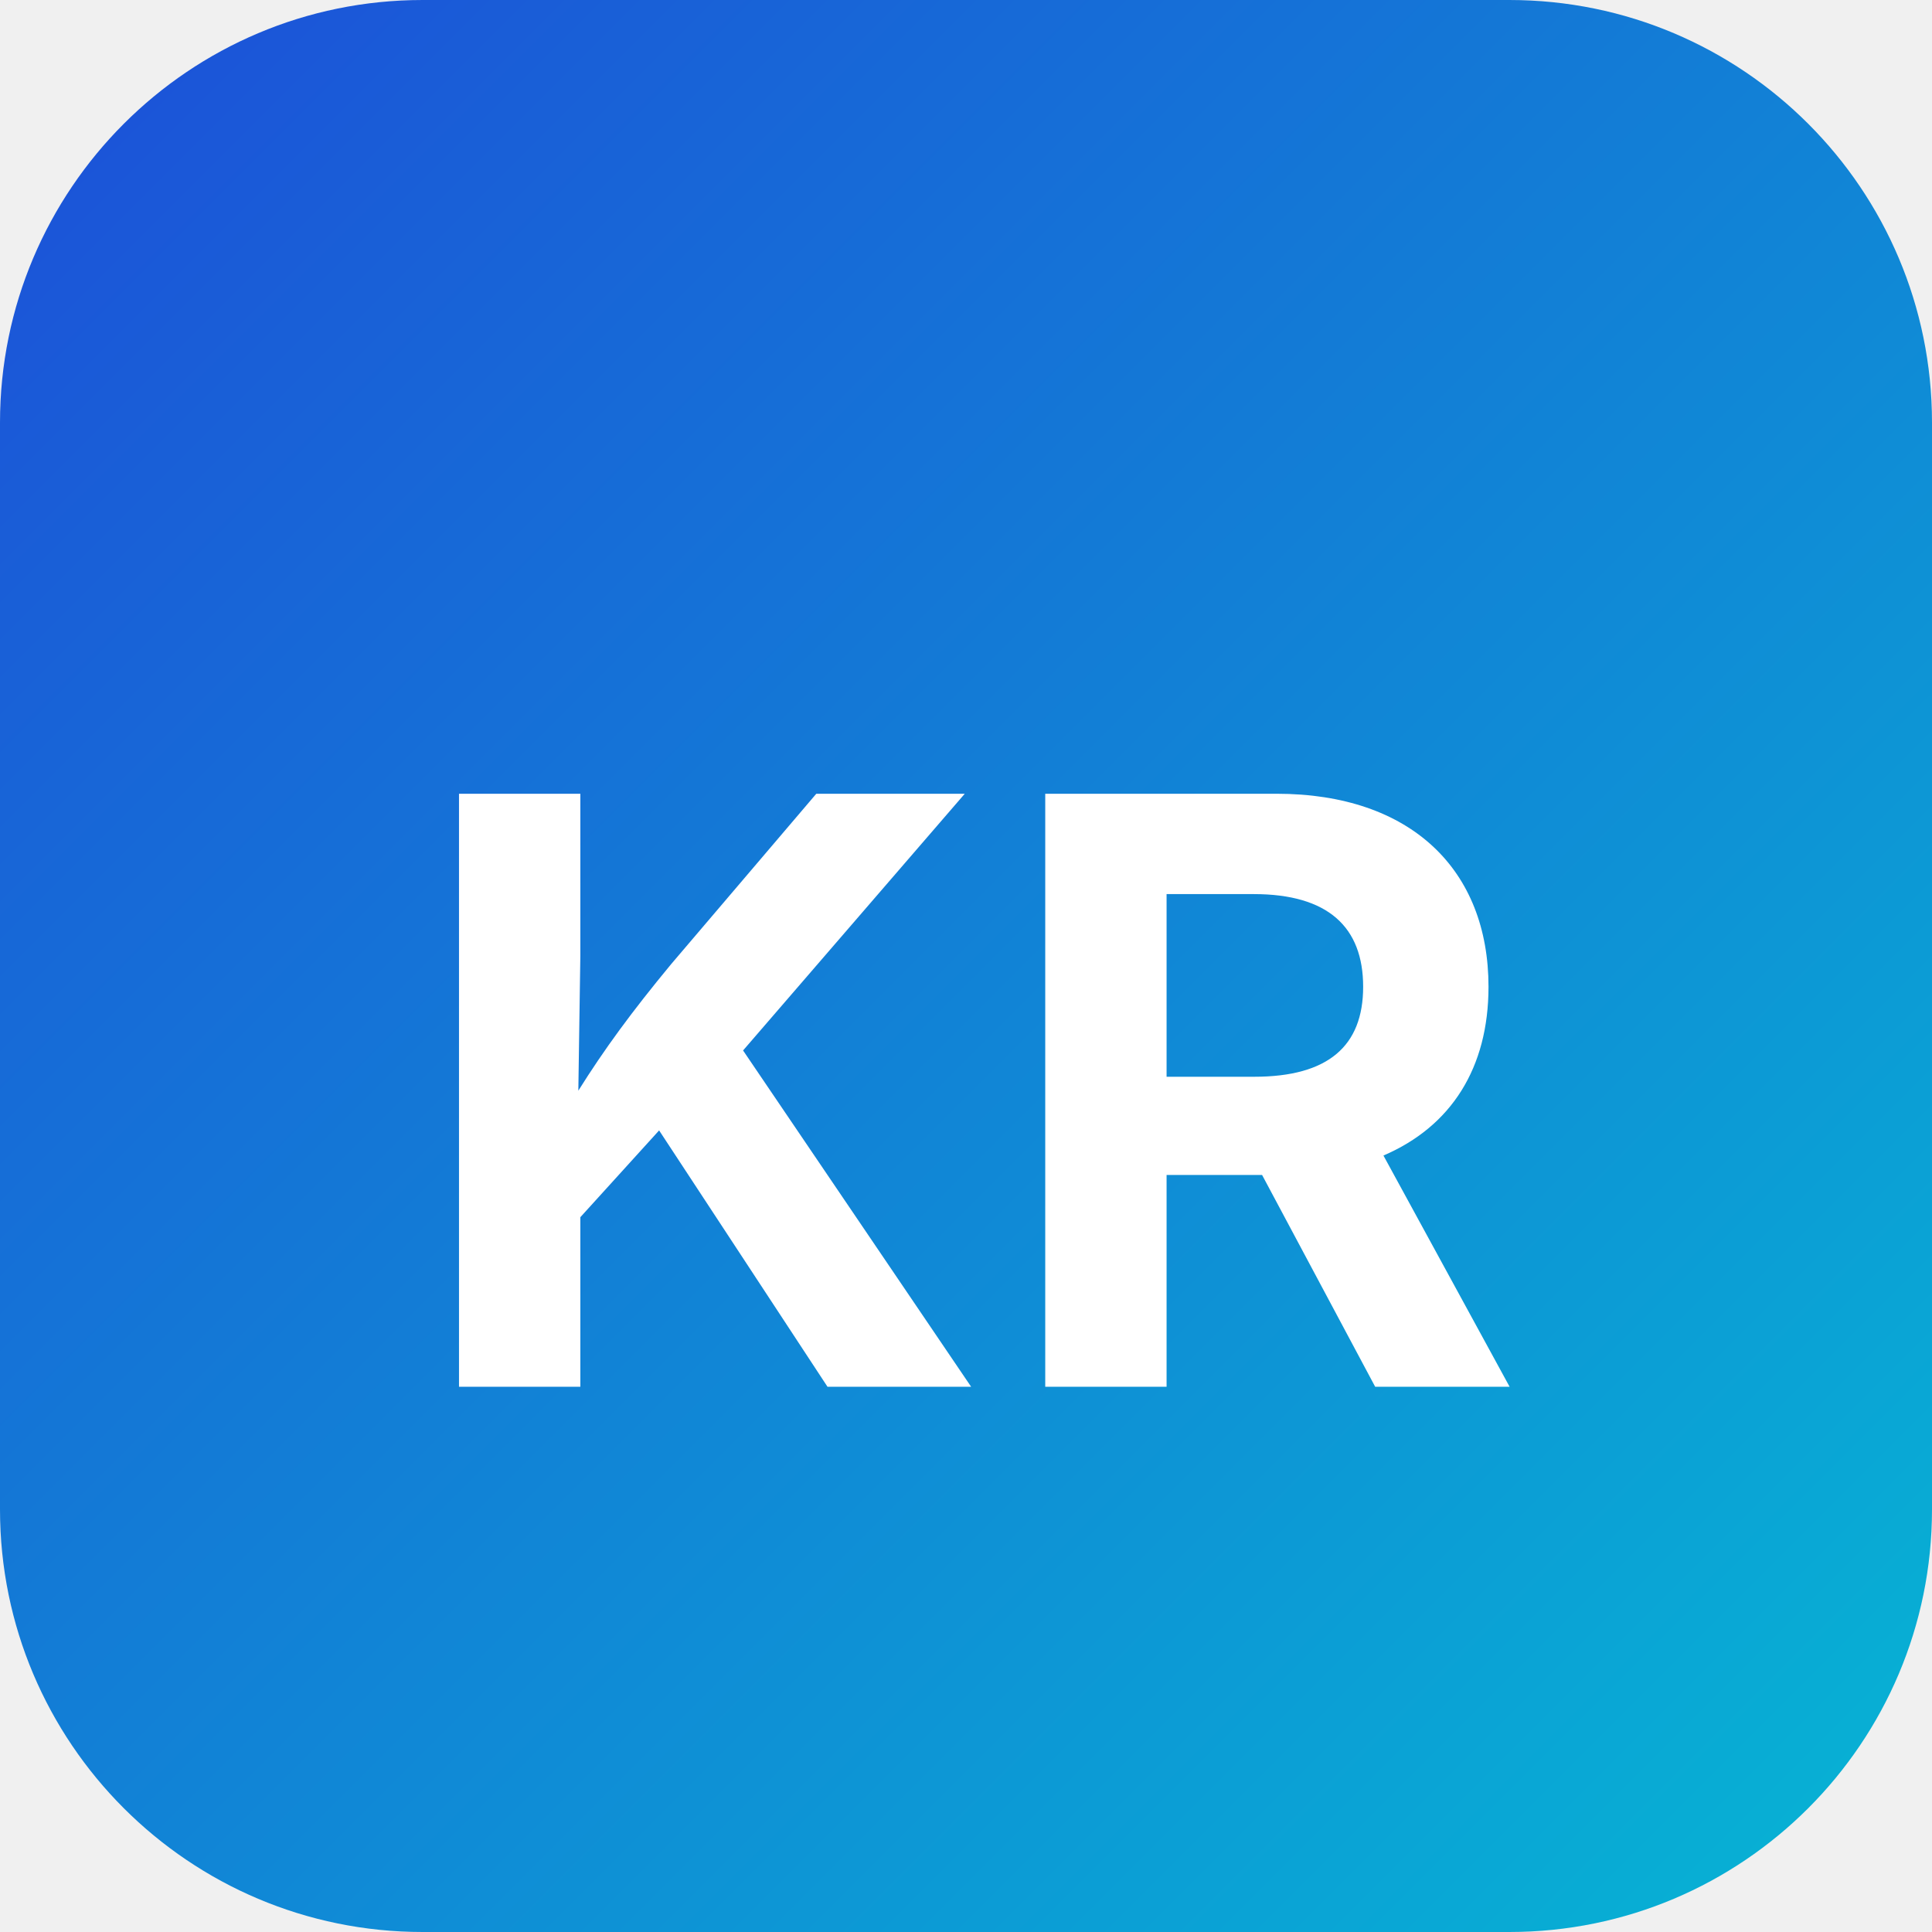
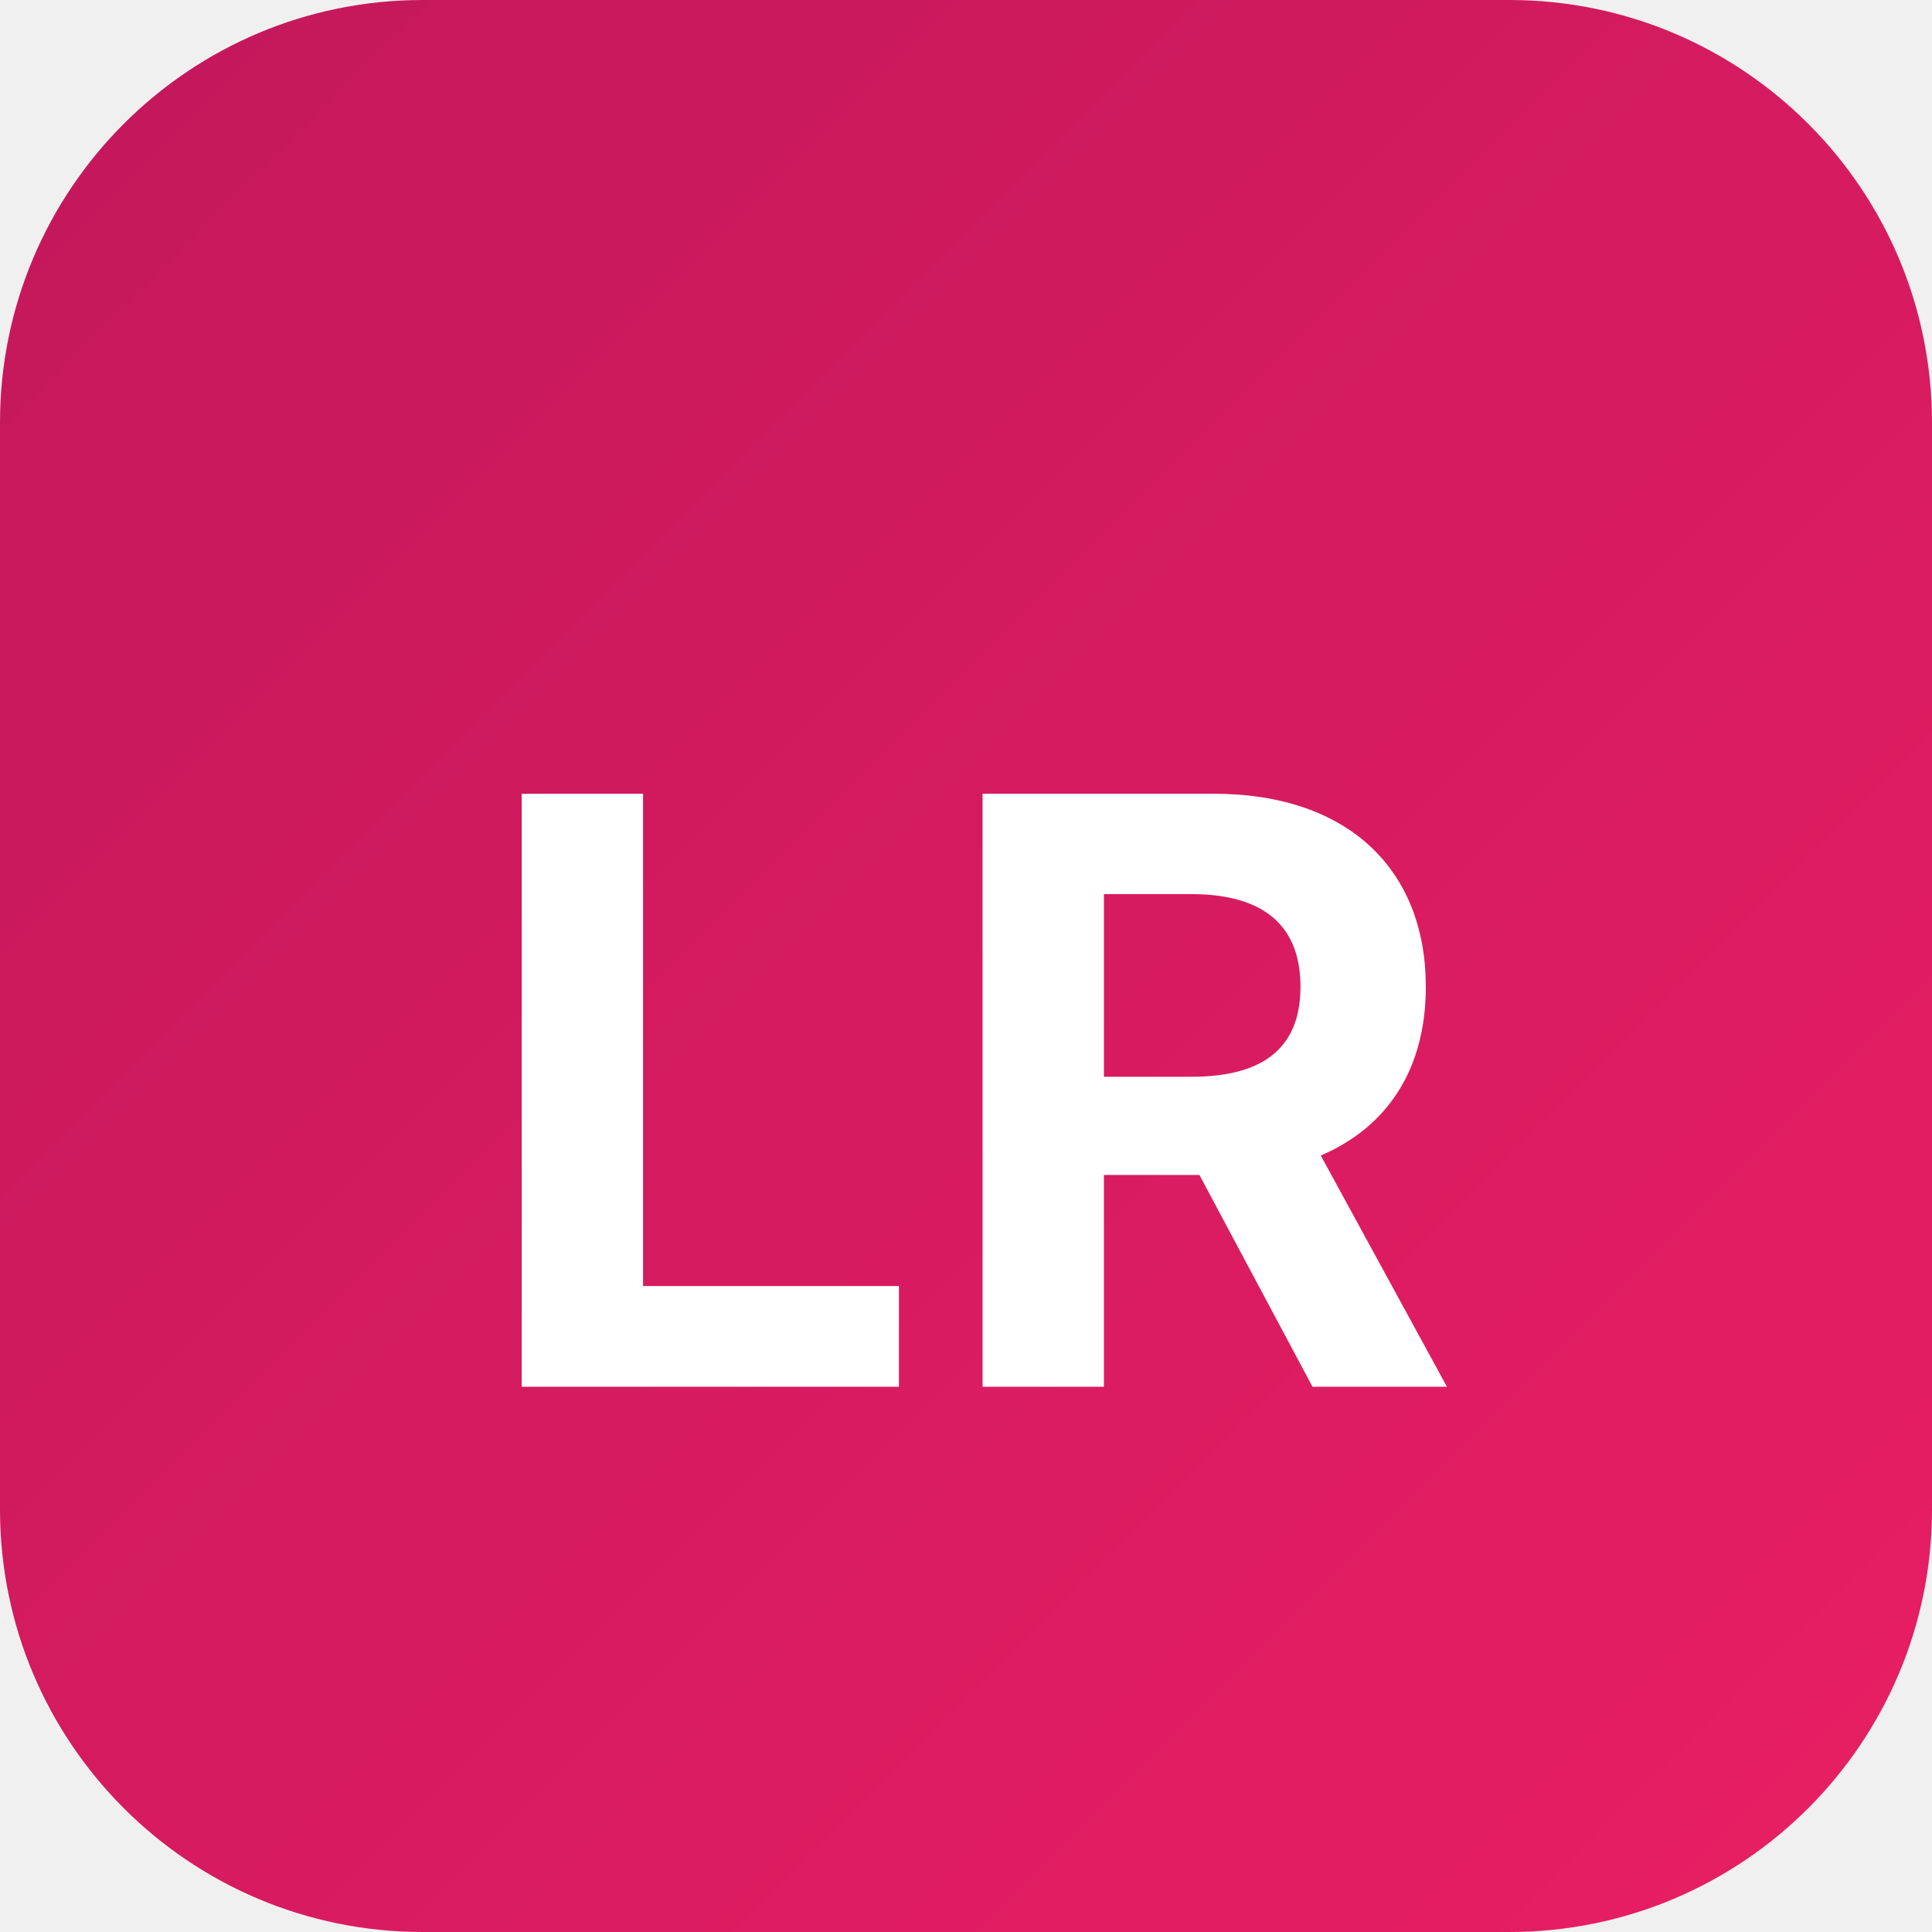
<svg xmlns="http://www.w3.org/2000/svg" viewBox="0 0 256 256">
  <defs>
    <linearGradient id="bg" x1="0" y1="0" x2="1" y2="1">
-       <stop offset="0%" stop-color="#1d4ed8" />
-       <stop offset="100%" stop-color="#06b6d4" />
+       <stop offset="0%" stop-color="#c2185b" />
+       <stop offset="100%" stop-color="#e91e63" />
    </linearGradient>
  </defs>
  <rect width="256" height="256" rx="56" fill="url(#bg)" />
-   <text x="50%" y="56%" text-anchor="middle" dominant-baseline="middle" fill="#ffffff" font-size="108" font-family="Inter, Arial, sans-serif" font-weight="700">KR</text>
+   <text x="50%" y="56%" text-anchor="middle" dominant-baseline="middle" fill="#ffffff" font-size="108" font-family="Inter, Arial, sans-serif" font-weight="700">LR</text>
</svg>
